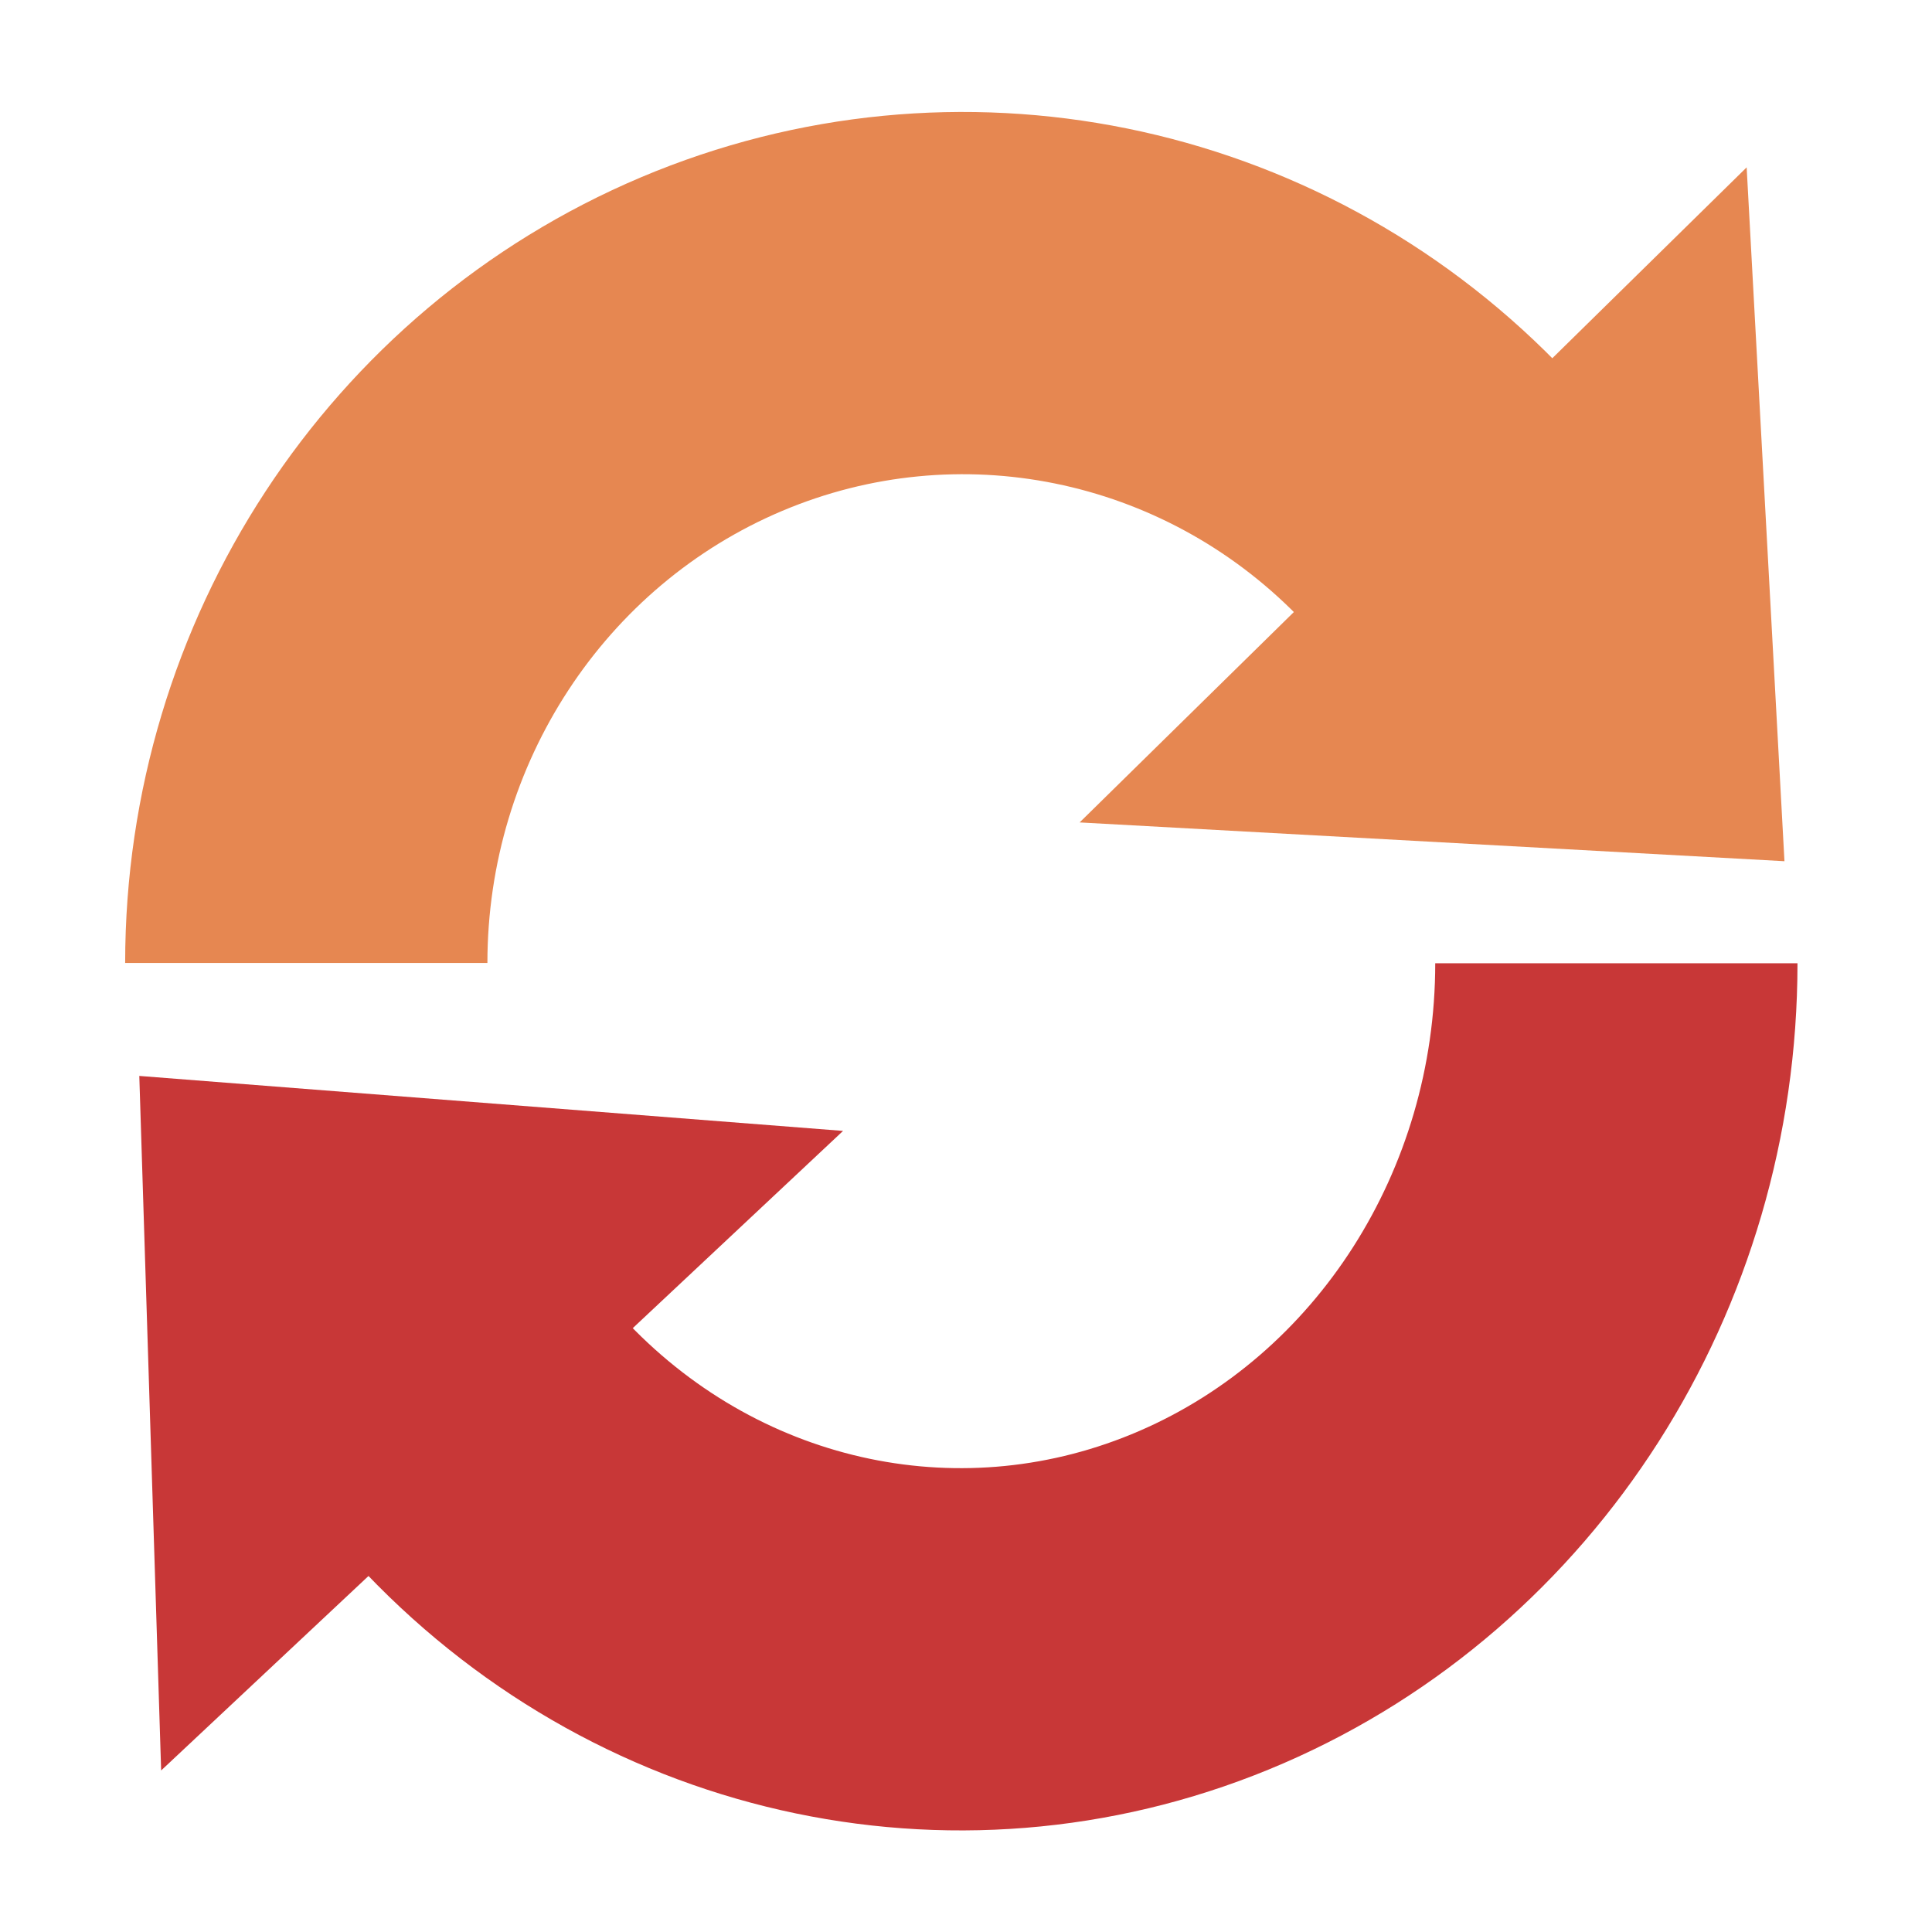
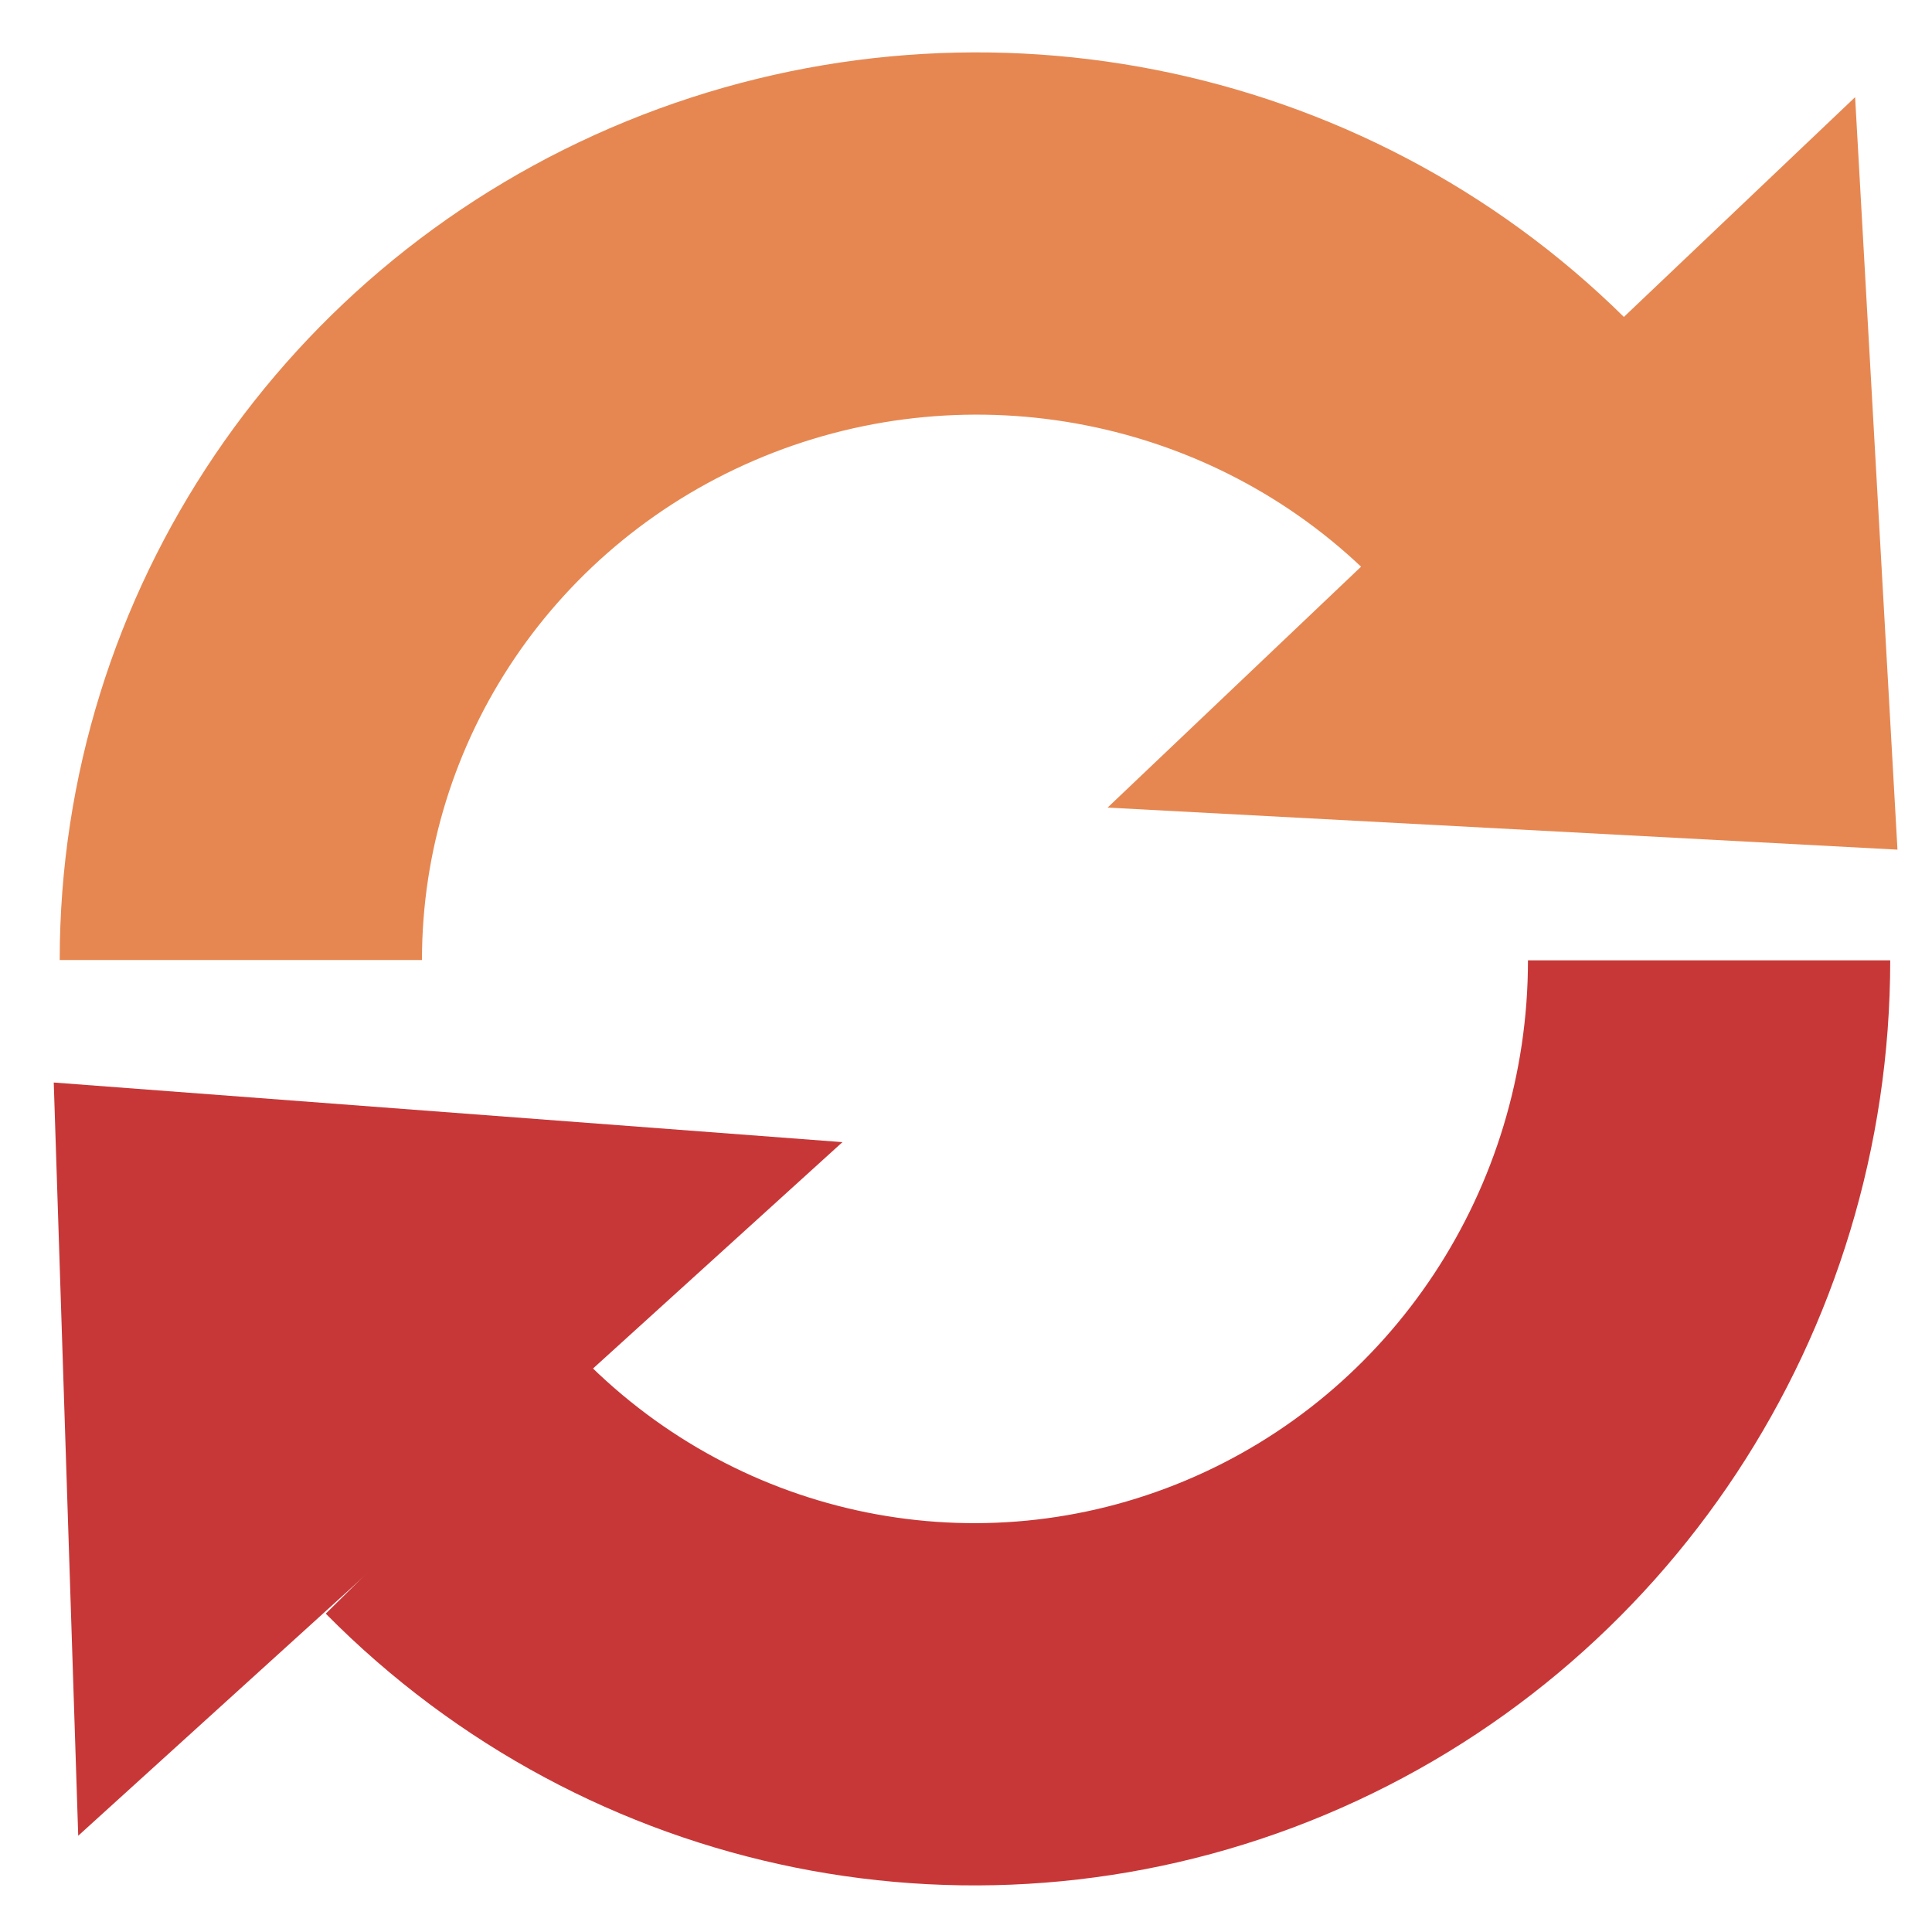
<svg xmlns="http://www.w3.org/2000/svg" xmlns:xlink="http://www.w3.org/1999/xlink" width="32" height="32" id="svg2" version="1.1">
  <defs id="defs4">
    <linearGradient id="linearGradient3756">
      <stop id="stop3758" offset="0" style="stop-color:#519aed;stop-opacity:1;" />
      <stop id="stop3760" offset="1" style="stop-color:#e9dddd;stop-opacity:0;" />
    </linearGradient>
-     <linearGradient xlink:href="#linearGradient3756" id="linearGradient3720" gradientUnits="userSpaceOnUse" gradientTransform="matrix(1.03795,0,0,-1.169726,2.033868,37.39511)" x1="24.437" y1="3.485" x2="15.941" y2="18.884" />
+     <linearGradient xlink:href="#linearGradient3756" id="linearGradient3720" gradientUnits="userSpaceOnUse" gradientTransform="matrix(1.163233,0,0,-1.268561,0.583717,39.15808)" x1="24.437" y1="3.485" x2="15.941" y2="18.884" />
    <linearGradient xlink:href="#linearGradient3756" id="linearGradient4166" gradientUnits="userSpaceOnUse" gradientTransform="matrix(1.040491,0,0,-1.215256,-32.73771,39.06613)" x1="24.437" y1="3.485" x2="15.941" y2="18.884" />
  </defs>
  <g id="layer3" style="display:inline">
-     <path style="fill:none;stroke:url(#linearGradient3720);stroke-width:0.846;stroke-linecap:butt;stroke-linejoin:miter;stroke-miterlimit:4;stroke-dasharray:none;stroke-dashoffset:0;stroke-opacity:1" d="m 4.844,23.653 c -1.981,6.048 -0.991,3.024 0,0 z" id="path3695" />
+     <path style="fill:none;stroke:url(#linearGradient3720);stroke-width:0.846;stroke-linecap:butt;stroke-linejoin:miter;stroke-miterlimit:4;stroke-dasharray:none;stroke-dashoffset:0;stroke-opacity:1" d="m 3.733,24.255 c -2.22,6.559 -1.11,3.279 0,0 z" id="path3695" />
    <path id="path4158" d="m -29.921,24.789 c -1.986,6.283 -0.993,3.142 0,0 z" style="fill:none;stroke:url(#linearGradient4166);stroke-width:0.846;stroke-linecap:butt;stroke-linejoin:miter;stroke-miterlimit:4;stroke-dasharray:none;stroke-dashoffset:0;stroke-opacity:1" />
  </g>
  <g id="layer2" style="display:inline">
-     <path style="fill:none;stroke:none" d="M 24.506,6.191 18.213,16.257 26.897,14.922 24.506,6.191 Z" id="path3872" />
-     <path style="fill:none;stroke:none" d="M 15.86,7.312 C 8.422,7.538 3.121,16.965 9.31,24.164 c 0.755,0.752 3.64,2.682 7.038,2.42 5.699,-0.387 6.844,-3.015 6.393,-3.116 -1.136,-0.255 -1.11,1.691 -6.212,2.003 C 8.917,24.282 5.89,15.655 12.344,10.91 13.853,9.979 15.266,9.39 16.733,9.314 18.46,9.225 20.26,9.845 22.379,11.451 22.014,8.81 19.241,7.635 15.86,7.312 Z" id="path3844" />
+     <path style="fill:none;stroke:none" d="M 25.769,5.317 18.715,16.234 28.448,14.787 25.769,5.317 Z" id="path3872" />
+     <path style="fill:none;stroke:none" d="M 16.078,6.533 C 7.743,6.778 1.802,17.002 8.738,24.809 c 0.846,0.815 4.08,2.909 7.887,2.624 6.387,-0.42 7.67,-3.27 7.165,-3.38 -1.274,-0.277 -1.244,1.834 -6.962,2.172 C 8.298,24.937 4.906,15.581 12.138,10.435 13.83,9.425 15.413,8.787 17.057,8.705 18.992,8.607 21.01,9.28 23.384,11.022 22.976,8.157 19.868,6.883 16.078,6.533 Z" id="path3844" />
    <path id="path4160" d="M -10.21,6.647 -16.519,17.106 -7.814,15.719 -10.21,6.647 Z" style="fill:none;stroke:none" />
    <path id="path4162" d="m -18.878,7.812 c -7.455,0.235 -12.77,10.029 -6.566,17.508 0.756,0.781 3.649,2.787 7.055,2.514 5.713,-0.403 6.861,-3.132 6.409,-3.238 -1.139,-0.265 -1.113,1.757 -6.227,2.081 -7.631,-1.235 -10.665,-10.197 -4.196,-15.127 1.513,-0.968 2.93,-1.579 4.4,-1.658 1.731,-0.093 3.536,0.551 5.659,2.22 -0.365,-2.744 -3.145,-3.965 -6.535,-4.3 z" style="fill:none;stroke:none" />
-     <path style="opacity:1;fill:none;fill-opacity:1;fill-rule:evenodd;stroke:#c83737;stroke-width:6;stroke-linecap:butt;stroke-linejoin:miter;stroke-miterlimit:4;stroke-dasharray:none;stroke-dashoffset:0;stroke-opacity:1" id="path4168" d="M 26.772,15.955 A 10.86,11.362 0 0 1 20.068,26.452 10.86,11.362 0 0 1 8.232,23.989" />
-     <path id="path4170" style="opacity:1;fill:none;fill-opacity:1;fill-rule:evenodd;stroke:#e68751;stroke-width:6;stroke-linecap:butt;stroke-linejoin:miter;stroke-miterlimit:4;stroke-dasharray:none;stroke-dashoffset:0;stroke-opacity:1" transform="scale(1,-1)" d="M 23.64,-8.105 A 10.877,11.096 0 0 1 11.787,-5.699 10.877,11.096 0 0 1 5.073,-15.95" />
+     <path style="opacity:1;fill:none;fill-opacity:1;fill-rule:evenodd;stroke:#c83737;stroke-width:6;stroke-linecap:butt;stroke-linejoin:miter;stroke-miterlimit:4;stroke-dasharray:none;stroke-dashoffset:0;stroke-opacity:1" id="path4168" d="M 28.308,15.906 A 12.171,12.322 0 0 1 20.794,27.29 12.171,12.322 0 0 1 7.53,24.619" />
+     <path id="path4170" style="opacity:1;fill:none;fill-opacity:1;fill-rule:evenodd;stroke:#e68751;stroke-width:6;stroke-linecap:butt;stroke-linejoin:miter;stroke-miterlimit:4;stroke-dasharray:none;stroke-dashoffset:0;stroke-opacity:1" transform="scale(1,-1)" d="M 24.798,-7.393 A 12.189,12.033 0 0 1 11.514,-4.784 12.189,12.033 0 0 1 3.989,-15.901" />
    <path style="fill:none;fill-rule:evenodd;stroke:#ff6600;stroke-width:3;stroke-linecap:butt;stroke-linejoin:miter;stroke-miterlimit:4;stroke-dasharray:none;stroke-opacity:1" d="m 28.675,-11.698 c 2.689,2.262 3.85,3.187 5.493,4.533 l -5.387,5.44" id="path4172" />
-     <path style="opacity:1;fill:#c83737;fill-opacity:1;fill-rule:evenodd;stroke:none;stroke-width:1.467;stroke-linecap:butt;stroke-linejoin:miter;stroke-miterlimit:4;stroke-dasharray:none;stroke-dashoffset:0;stroke-opacity:1" id="path4182" d="M 27.468,-0.855 24.422,-2.615 27.471,-4.372 Z" transform="matrix(1.970215,2.038266,3.213115,-3.010218,-37.40698,-39.8294)" />
-     <path transform="matrix(-2.016568,-1.992418,-3.14304,3.083314,70.58587,70.98599)" d="M 27.468,-0.855 24.422,-2.615 27.471,-4.372 Z" id="path4188" style="opacity:1;fill:#e68751;fill-opacity:1;fill-rule:evenodd;stroke:none;stroke-width:1.467;stroke-linecap:butt;stroke-linejoin:miter;stroke-miterlimit:4;stroke-dasharray:none;stroke-dashoffset:0;stroke-opacity:1" />
+     <path style="opacity:1;fill:#c83737;fill-opacity:1;fill-rule:evenodd;stroke:none;stroke-width:1.467;stroke-linecap:butt;stroke-linejoin:miter;stroke-miterlimit:4;stroke-dasharray:none;stroke-dashoffset:0;stroke-opacity:1" id="path4182" d="M 27.468,-0.855 24.422,-2.615 27.471,-4.372 Z" transform="matrix(2.208025,2.210487,3.600945,-3.264564,-43.61772,-44.59144)" />
+     <path transform="matrix(-2.259972,-2.160766,-3.522412,3.343835,77.41009,75.58719)" d="M 27.468,-0.855 24.422,-2.615 27.471,-4.372 Z" id="path4188" style="opacity:1;fill:#e68751;fill-opacity:1;fill-rule:evenodd;stroke:none;stroke-width:1.467;stroke-linecap:butt;stroke-linejoin:miter;stroke-miterlimit:4;stroke-dasharray:none;stroke-dashoffset:0;stroke-opacity:1" />
  </g>
  <g id="layer4" style="display:none">
    <path style="fill:none;stroke:#2f6ab7;stroke-width:1.241;stroke-linecap:butt;stroke-linejoin:miter;stroke-miterlimit:4;stroke-opacity:1;stroke-dasharray:none;stroke-dashoffset:0" id="path3786" d="m 30.187,17.973 a 13.973,13.707 0 1 1 -27.947,0 13.973,13.707 0 1 1 27.947,0 z" transform="matrix(1.037691,0,0,1.057879,-0.937761,-2.953614)" />
  </g>
</svg>
